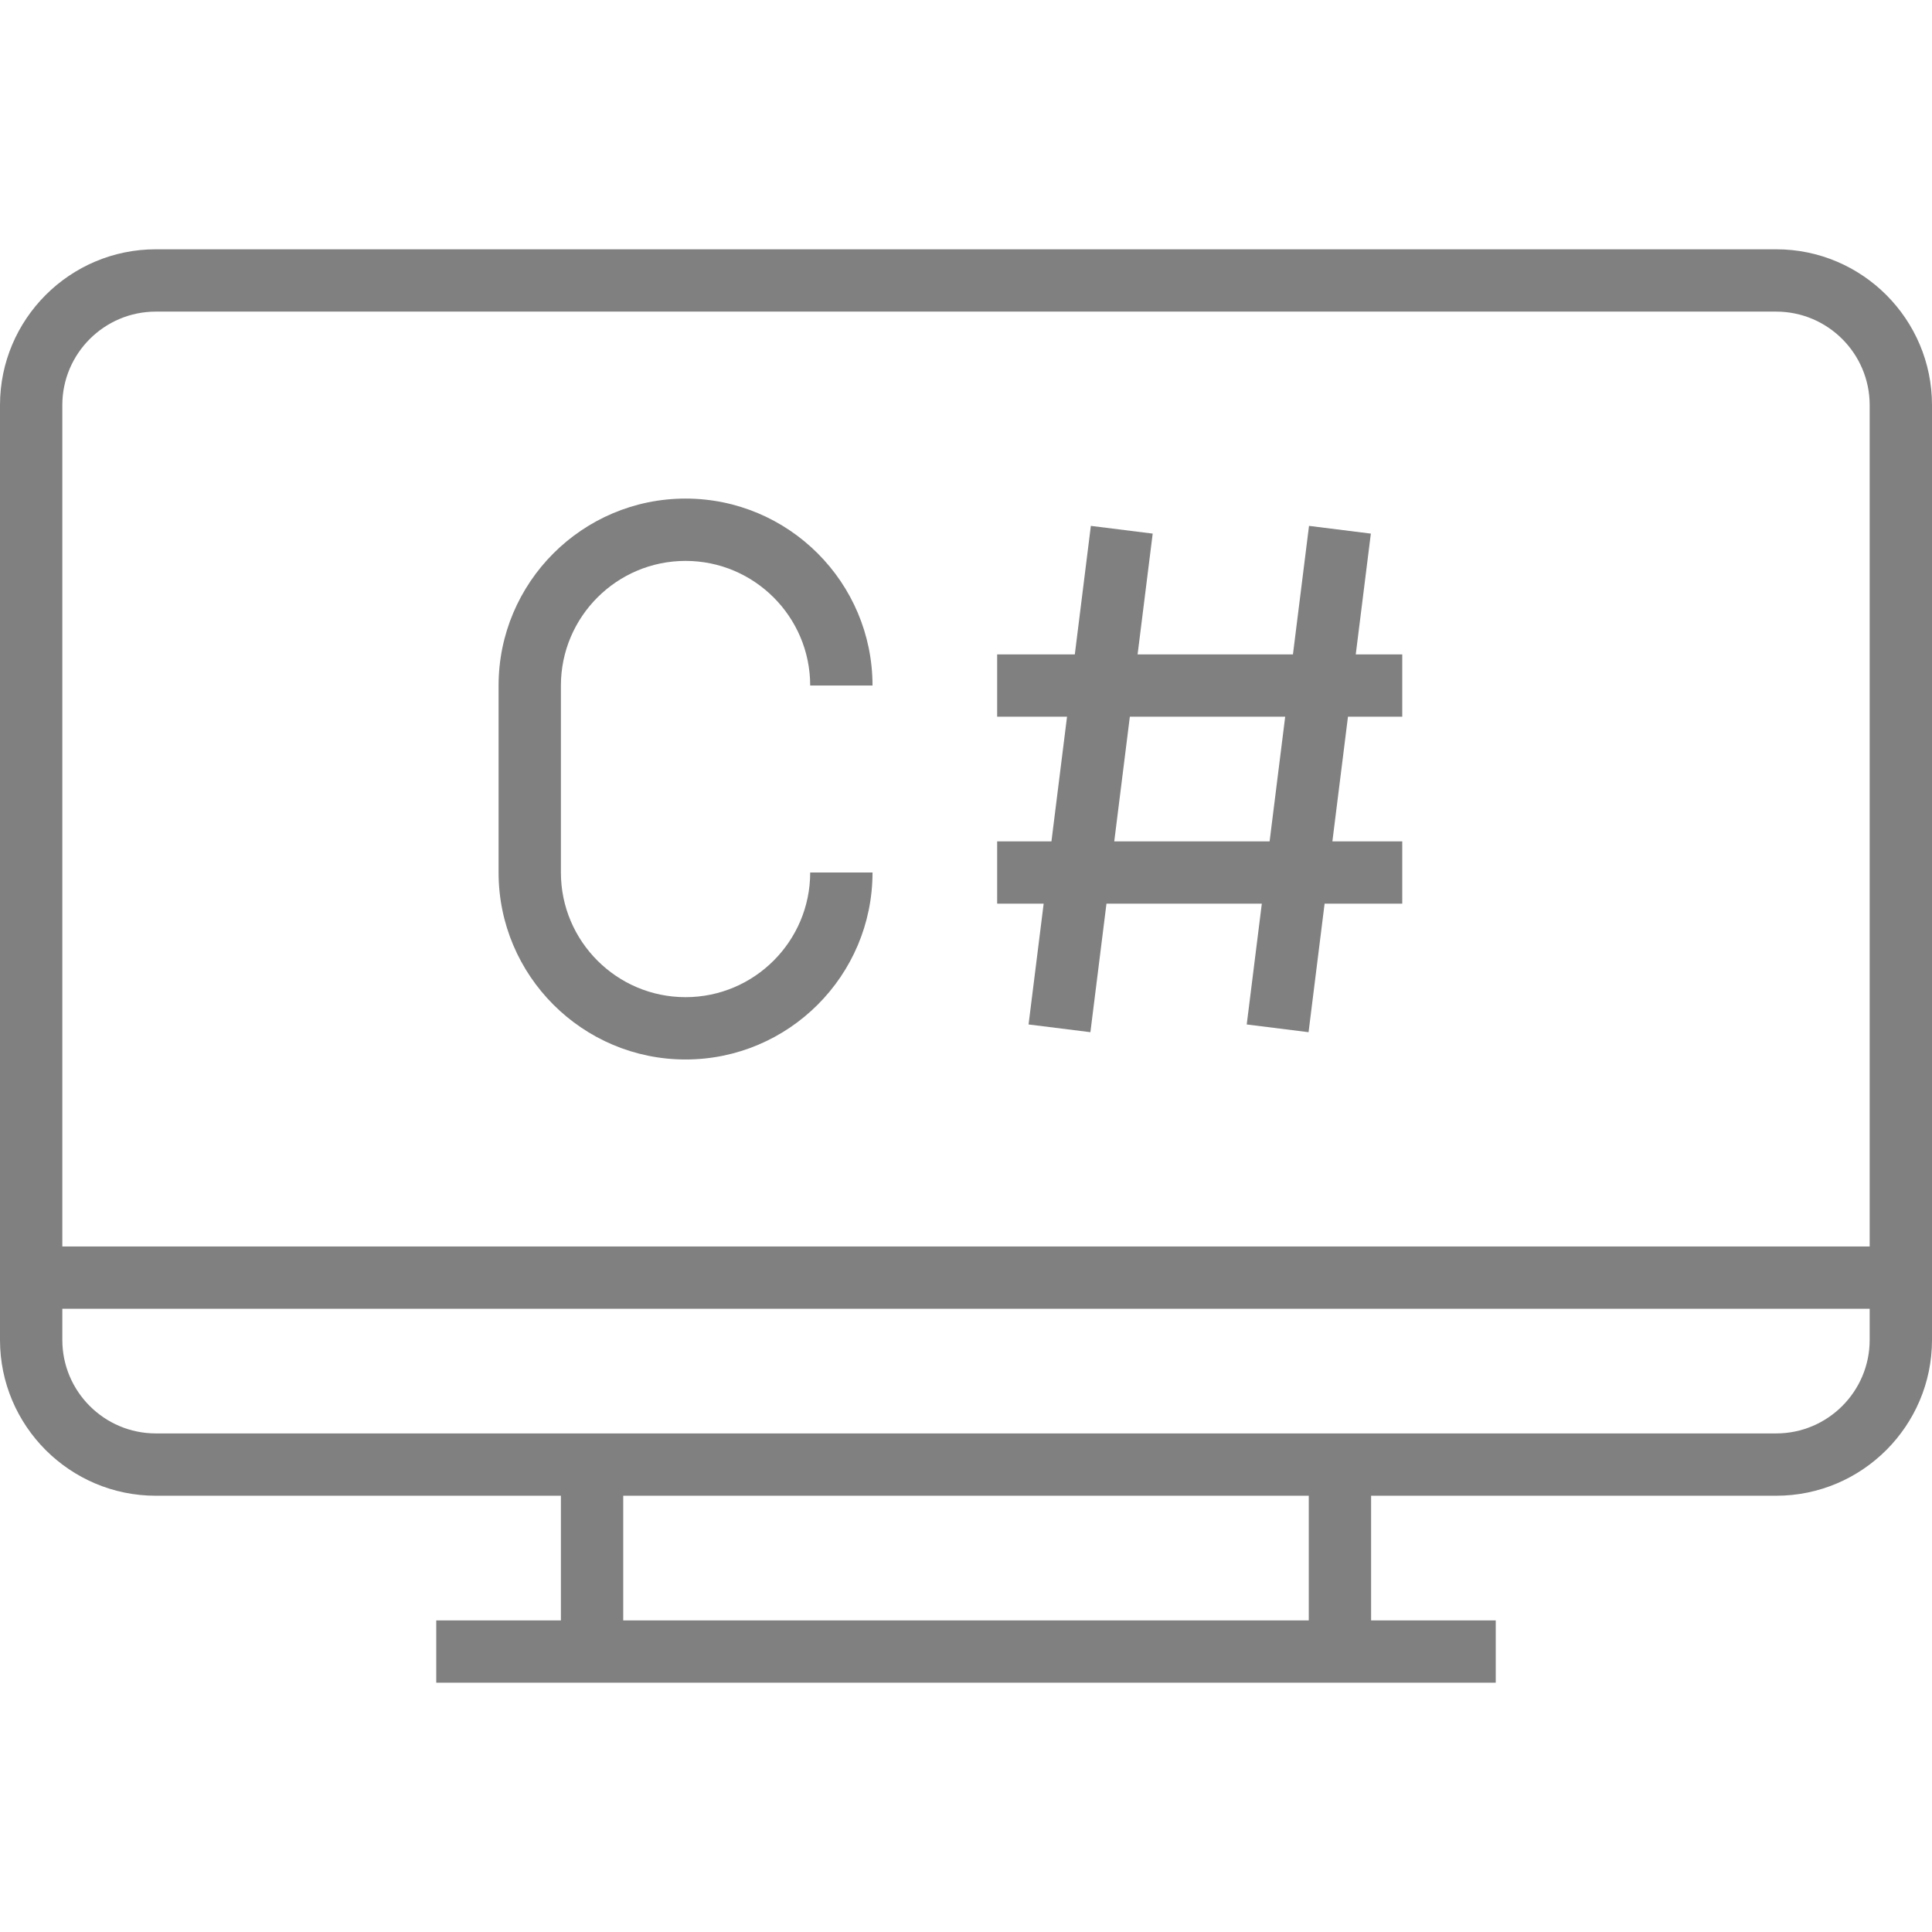
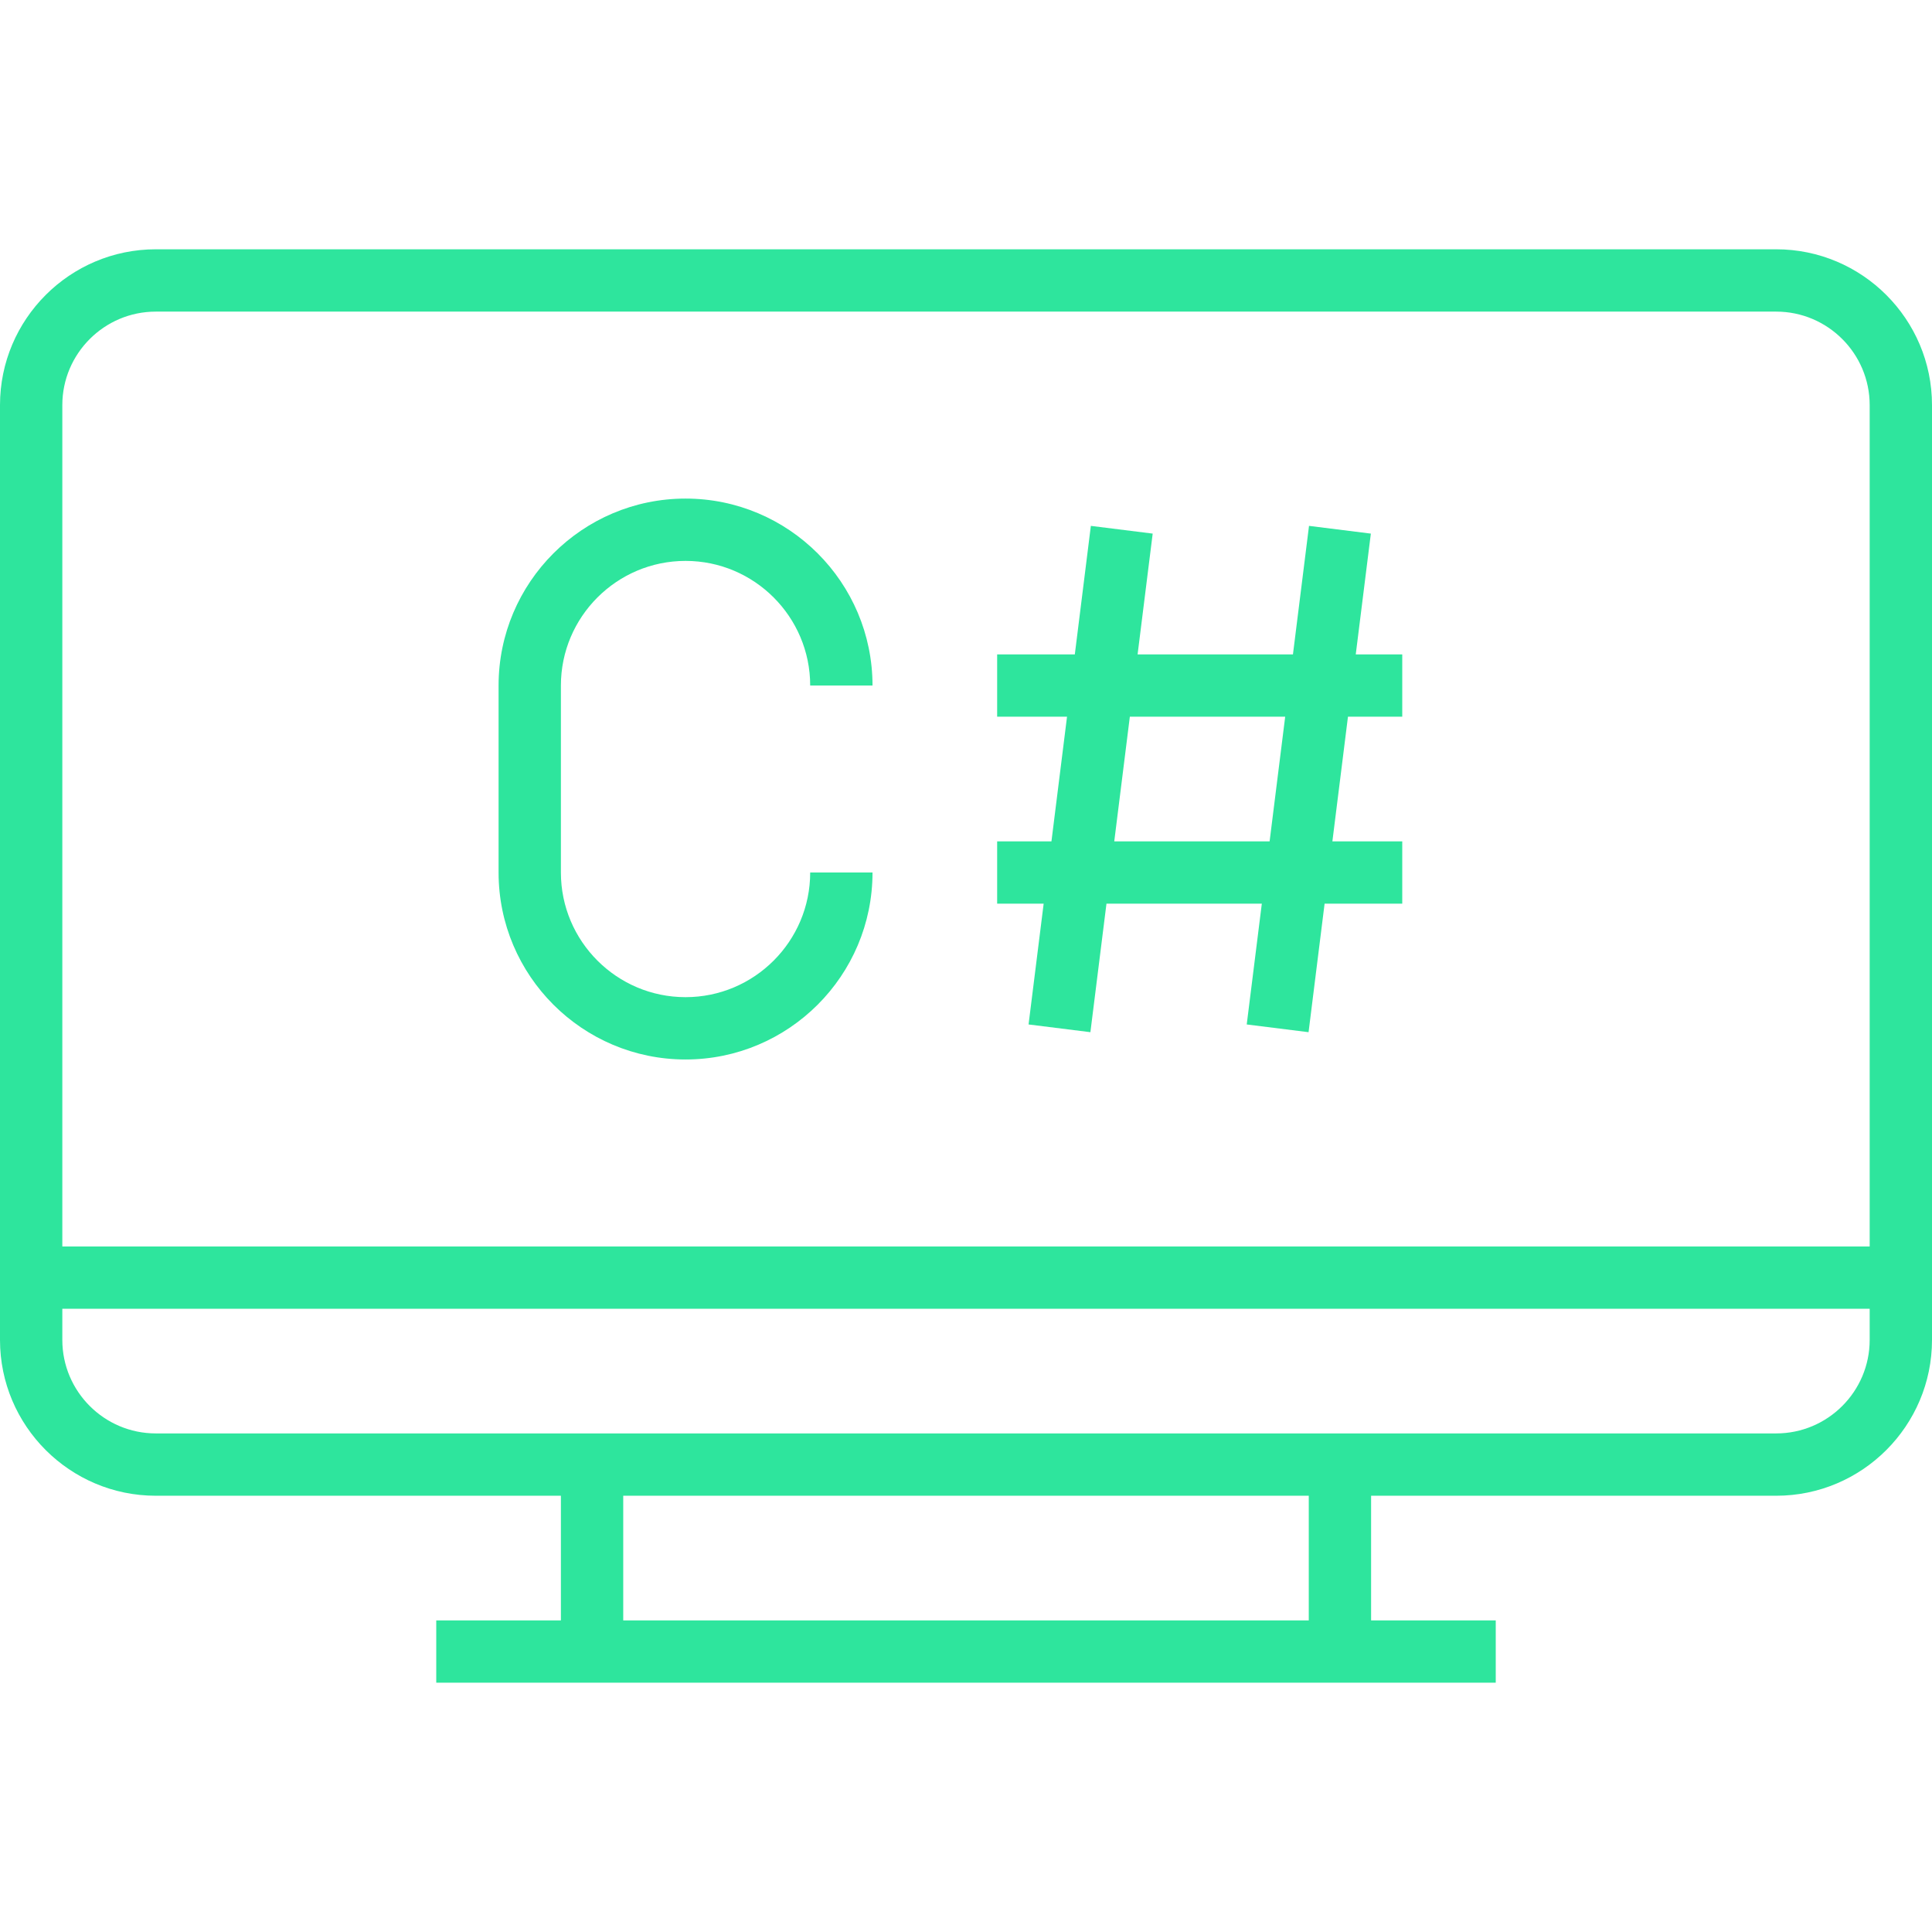
- <svg xmlns="http://www.w3.org/2000/svg" height="496pt" viewBox="0 -64 496 496" width="496pt" fill="#808080">
+ <svg xmlns="http://www.w3.org/2000/svg" height="496pt" viewBox="0 -64 496 496" width="496pt" fill="#2EE59D">
  <path d="m456 0h-416c-22.055 0-40 17.945-40 40v240c0 22.055 17.945 40 40 40h104v32h-32v16h272v-16h-32v-32h104c22.055 0 40-17.945 40-40v-240c0-22.055-17.945-40-40-40zm-416 16h416c13.23 0 24 10.77 24 24v216h-464v-216c0-13.23 10.77-24 24-24zm296 336h-176v-32h176zm120-48h-416c-13.23 0-24-10.77-24-24v-8h464v8c0 13.23-10.77 24-24 24zm0 0" />
  <path d="m176 208c26.473 0 48-21.527 48-48h-16c0 17.648-14.352 32-32 32s-32-14.352-32-32v-48c0-17.648 14.352-32 32-32s32 14.352 32 32h16c0-26.473-21.527-48-48-48s-48 21.527-48 48v48c0 26.473 21.527 48 48 48zm0 0" />
  <path d="m264.062 199.008 15.875 1.984 4.125-32.992h39.883l-3.875 31.008 15.875 1.984 4.117-32.992h19.938v-16h-17.938l4-32h13.938v-16h-11.938l3.875-31.008-15.875-1.984-4.125 32.992h-39.883l3.875-31.008-15.875-1.984-4.117 32.992h-19.938v16h17.938l-4 32h-13.938v16h11.938zm26-79.008h39.883l-4 32h-39.883zm0 0" />
</svg>
